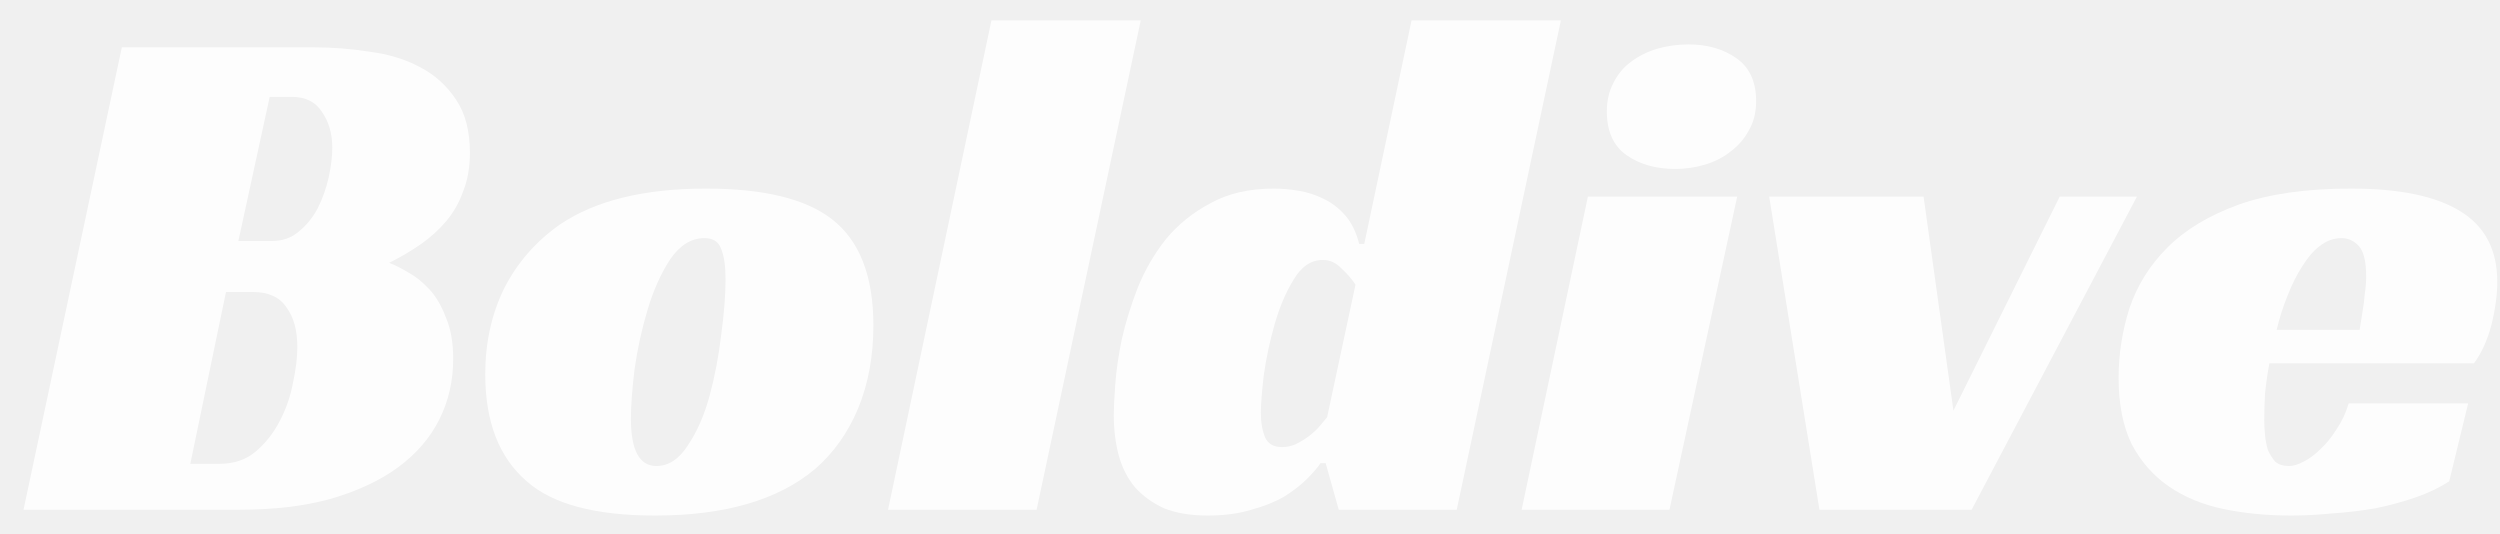
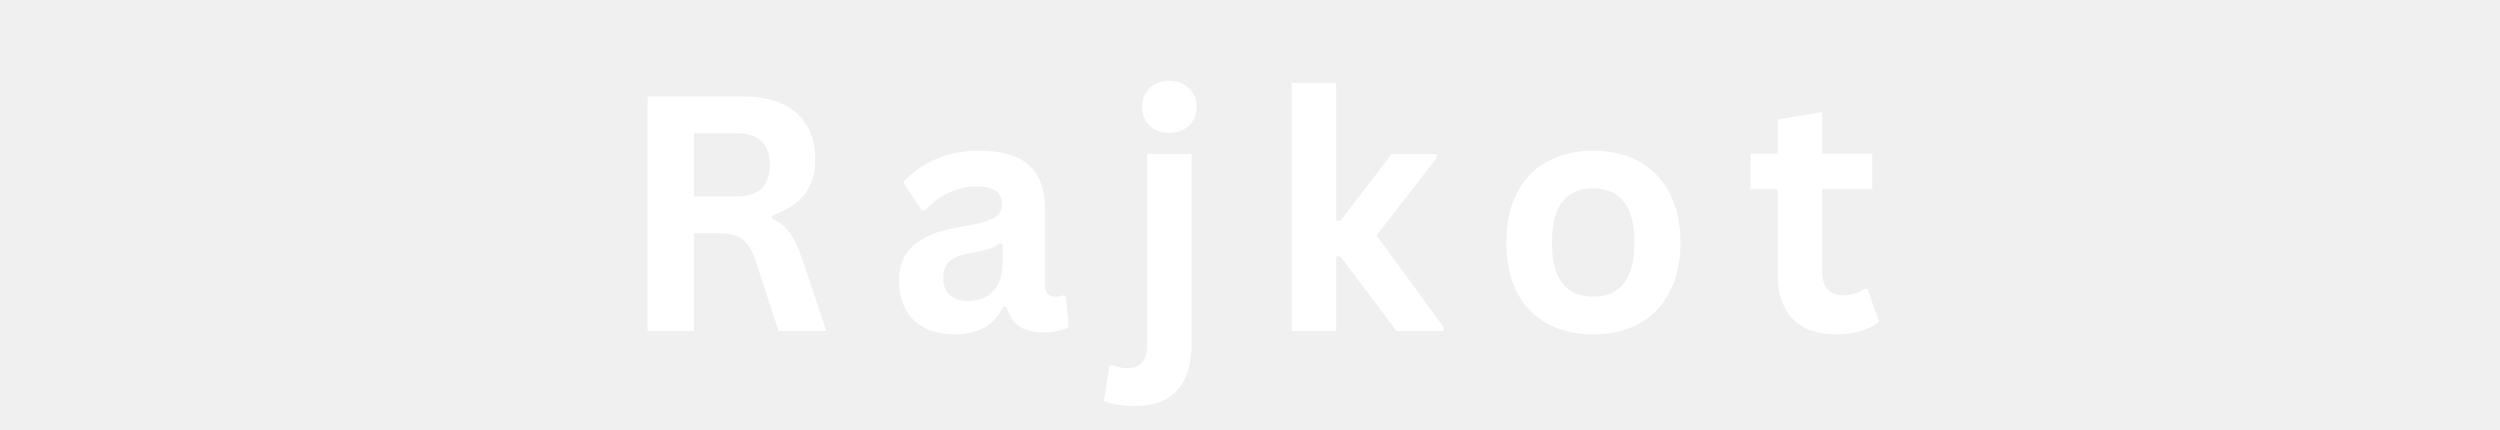
- <svg xmlns="http://www.w3.org/2000/svg" width="103" height="22" viewBox="0 0 103 22" fill="none">
-   <path d="M19.36 6.3C19.36 6.88 19.27 7.4 19.09 7.86C18.93 8.32 18.701 8.73 18.401 9.09C18.101 9.45 17.75 9.77 17.351 10.05C16.951 10.33 16.511 10.59 16.03 10.83C16.25 10.91 16.511 11.04 16.811 11.22C17.11 11.38 17.401 11.61 17.68 11.91C17.96 12.21 18.191 12.6 18.37 13.08C18.57 13.54 18.671 14.11 18.671 14.79C18.671 15.69 18.48 16.52 18.101 17.28C17.721 18.04 17.151 18.7 16.39 19.26C15.65 19.8 14.73 20.23 13.63 20.55C12.55 20.85 11.3 21 9.88 21H0.97L5.02 1.95H12.911C13.691 1.95 14.46 2.01 15.22 2.13C16 2.23 16.691 2.44 17.291 2.76C17.91 3.08 18.41 3.53 18.791 4.11C19.171 4.67 19.36 5.4 19.36 6.3ZM11.2 9.93C11.64 9.93 12.011 9.8 12.31 9.54C12.63 9.28 12.89 8.96 13.091 8.58C13.29 8.18 13.441 7.76 13.54 7.32C13.64 6.86 13.691 6.45 13.691 6.09C13.691 5.51 13.55 5.02 13.271 4.62C13.011 4.2 12.591 3.99 12.011 3.99H11.111L9.82 9.93H11.2ZM9.04 19.11C9.64 19.11 10.14 18.94 10.54 18.6C10.941 18.26 11.271 17.84 11.53 17.34C11.79 16.84 11.97 16.32 12.07 15.78C12.191 15.22 12.251 14.73 12.251 14.31C12.251 13.61 12.101 13.06 11.8 12.66C11.521 12.24 11.06 12.03 10.421 12.03H9.31L7.84 19.11H9.04Z" fill="white" fill-opacity="0.89" />
-   <path d="M29.083 7.77C31.463 7.77 33.193 8.19 34.273 9.03C35.413 9.91 35.983 11.37 35.983 13.41C35.983 14.67 35.773 15.81 35.353 16.83C34.933 17.83 34.343 18.66 33.583 19.32C32.063 20.6 29.863 21.24 26.983 21.24C24.523 21.24 22.763 20.77 21.703 19.83C20.563 18.85 19.993 17.38 19.993 15.42C19.993 14.12 20.253 12.94 20.773 11.88C21.313 10.82 22.083 9.94 23.083 9.24C24.543 8.26 26.543 7.77 29.083 7.77ZM27.043 19.2C27.543 19.2 27.973 18.92 28.333 18.36C28.713 17.8 29.013 17.12 29.233 16.32C29.453 15.5 29.613 14.66 29.713 13.8C29.833 12.92 29.893 12.16 29.893 11.52C29.893 10.96 29.833 10.54 29.713 10.26C29.613 9.96 29.383 9.81 29.023 9.81C28.483 9.81 28.013 10.1 27.613 10.68C27.233 11.26 26.923 11.95 26.683 12.75C26.443 13.55 26.263 14.37 26.143 15.21C26.043 16.05 25.993 16.73 25.993 17.25C25.993 18.55 26.343 19.2 27.043 19.2Z" fill="white" fill-opacity="0.89" />
-   <path d="M42.708 21H36.588L40.848 0.84H46.998L42.708 21Z" fill="white" fill-opacity="0.89" />
-   <path d="M58.157 0.84H64.308L60.017 21H55.157L54.617 19.08H54.407C54.288 19.26 54.097 19.48 53.837 19.74C53.597 19.98 53.288 20.22 52.907 20.46C52.528 20.68 52.078 20.86 51.557 21C51.038 21.16 50.438 21.24 49.758 21.24C49.057 21.24 48.458 21.14 47.958 20.94C47.477 20.72 47.078 20.43 46.758 20.07C46.458 19.71 46.237 19.28 46.097 18.78C45.958 18.26 45.888 17.7 45.888 17.1C45.888 16.84 45.907 16.43 45.947 15.87C45.987 15.29 46.078 14.66 46.218 13.98C46.377 13.28 46.597 12.57 46.877 11.85C47.178 11.11 47.568 10.44 48.047 9.84C48.547 9.24 49.157 8.75 49.877 8.37C50.597 7.97 51.468 7.77 52.487 7.77C52.807 7.77 53.148 7.8 53.508 7.86C53.867 7.92 54.208 8.03 54.528 8.19C54.867 8.35 55.167 8.58 55.428 8.88C55.688 9.18 55.877 9.57 55.998 10.05H56.208L58.157 0.84ZM54.498 10.71C54.017 10.71 53.617 10.98 53.297 11.52C52.977 12.04 52.718 12.65 52.517 13.35C52.318 14.05 52.167 14.75 52.068 15.45C51.987 16.15 51.947 16.67 51.947 17.01C51.947 17.41 52.008 17.75 52.127 18.03C52.248 18.29 52.477 18.42 52.818 18.42C53.017 18.42 53.208 18.38 53.388 18.3C53.587 18.2 53.767 18.09 53.928 17.97C54.108 17.83 54.258 17.69 54.377 17.55C54.498 17.41 54.597 17.29 54.678 17.19L55.847 11.73C55.708 11.51 55.517 11.29 55.278 11.07C55.057 10.83 54.797 10.71 54.498 10.71Z" fill="white" fill-opacity="0.89" />
-   <path d="M68.782 21H62.692L65.422 8.1H71.572L68.782 21ZM72.352 4.17C72.352 4.63 72.252 5.03 72.052 5.37C71.872 5.71 71.622 6 71.302 6.24C71.002 6.48 70.652 6.66 70.252 6.78C69.852 6.9 69.442 6.96 69.022 6.96C68.222 6.96 67.552 6.77 67.012 6.39C66.472 6.01 66.202 5.41 66.202 4.59C66.202 4.15 66.292 3.76 66.472 3.42C66.652 3.06 66.892 2.77 67.192 2.55C67.512 2.31 67.872 2.13 68.272 2.01C68.692 1.89 69.122 1.83 69.562 1.83C70.342 1.83 71.002 2.02 71.542 2.4C72.082 2.78 72.352 3.37 72.352 4.17Z" fill="white" fill-opacity="0.89" />
-   <path d="M72.891 8.1H79.251L80.481 16.92L84.861 8.1H88.041L81.231 21H74.961L72.891 8.1Z" fill="white" fill-opacity="0.89" />
-   <path d="M93.497 14.97C93.417 15.41 93.357 15.83 93.317 16.23C93.297 16.63 93.287 16.99 93.287 17.31C93.287 17.49 93.297 17.69 93.317 17.91C93.337 18.13 93.377 18.34 93.437 18.54C93.517 18.72 93.617 18.88 93.737 19.02C93.877 19.14 94.067 19.2 94.307 19.2C94.487 19.2 94.687 19.14 94.907 19.02C95.147 18.9 95.377 18.73 95.597 18.51C95.837 18.29 96.057 18.02 96.257 17.7C96.477 17.38 96.647 17.02 96.767 16.62H101.687L100.907 19.83C100.507 20.09 100.047 20.31 99.527 20.49C99.007 20.67 98.457 20.82 97.877 20.94C97.297 21.04 96.707 21.11 96.107 21.15C95.507 21.21 94.937 21.24 94.397 21.24C93.397 21.24 92.467 21.15 91.607 20.97C90.747 20.79 89.997 20.48 89.357 20.04C88.717 19.6 88.207 19.02 87.827 18.3C87.467 17.56 87.287 16.65 87.287 15.57C87.287 14.59 87.437 13.63 87.737 12.69C88.057 11.75 88.577 10.92 89.297 10.2C90.037 9.46 91.017 8.87 92.237 8.43C93.477 7.99 95.017 7.77 96.857 7.77C98.857 7.77 100.357 8.08 101.357 8.7C102.377 9.32 102.887 10.29 102.887 11.61C102.887 12.15 102.807 12.74 102.647 13.38C102.487 14 102.247 14.53 101.927 14.97H93.497ZM97.487 11.4C97.487 10.78 97.387 10.36 97.187 10.14C96.987 9.92 96.747 9.81 96.467 9.81C96.147 9.81 95.847 9.92 95.567 10.14C95.307 10.34 95.067 10.62 94.847 10.98C94.627 11.32 94.427 11.72 94.247 12.18C94.067 12.62 93.917 13.09 93.797 13.59H97.217C97.257 13.35 97.297 13.1 97.337 12.84C97.377 12.62 97.407 12.38 97.427 12.12C97.467 11.86 97.487 11.62 97.487 11.4Z" fill="white" fill-opacity="0.89" />
+ <svg xmlns="http://www.w3.org/2000/svg" width="268" zoomAndPan="magnify" viewBox="0 0 200.88 34.5" height="46" preserveAspectRatio="xMidYMid meet" version="1.0">
+   <defs>
+     <g />
+   </defs>
+   <g fill="#ffffff" fill-opacity="1">
+     <g transform="translate(49.55171, 26.61428)">
+       <g>
+         <path d="M 2.453 0 L 2.453 -18.859 L 10.031 -18.859 C 11.977 -18.859 13.445 -18.41 14.438 -17.516 C 15.438 -16.617 15.938 -15.379 15.938 -13.797 C 15.938 -12.648 15.645 -11.707 15.062 -10.969 C 14.477 -10.238 13.613 -9.68 12.469 -9.297 L 12.469 -9.031 C 13.062 -8.77 13.539 -8.383 13.906 -7.875 C 14.27 -7.375 14.613 -6.625 14.938 -5.625 L 16.828 0 L 12.984 0 L 11.141 -5.641 C 10.953 -6.203 10.738 -6.641 10.5 -6.953 C 10.27 -7.273 9.973 -7.504 9.609 -7.641 C 9.242 -7.785 8.766 -7.859 8.172 -7.859 L 6.188 -7.859 L 6.188 0 Z M 9.578 -10.812 C 11.379 -10.812 12.281 -11.656 12.281 -13.344 C 12.281 -15.051 11.379 -15.906 9.578 -15.906 L 6.188 -15.906 L 6.188 -10.812 Z M 9.578 -10.812 " />
+       </g>
+     </g>
+   </g>
+   <g fill="#ffffff" fill-opacity="1">
+     <g transform="translate(71.14953, 26.61428)">
+       <g>
+         <path d="M 5.547 0.266 C 4.641 0.266 3.848 0.098 3.172 -0.234 C 2.504 -0.566 1.988 -1.055 1.625 -1.703 C 1.258 -2.359 1.078 -3.141 1.078 -4.047 C 1.078 -4.891 1.258 -5.598 1.625 -6.172 C 1.988 -6.742 2.547 -7.211 3.297 -7.578 C 4.055 -7.941 5.047 -8.223 6.266 -8.422 C 7.117 -8.555 7.766 -8.707 8.203 -8.875 C 8.648 -9.039 8.953 -9.223 9.109 -9.422 C 9.266 -9.629 9.344 -9.895 9.344 -10.219 C 9.344 -10.676 9.18 -11.023 8.859 -11.266 C 8.547 -11.504 8.02 -11.625 7.281 -11.625 C 6.488 -11.625 5.734 -11.445 5.016 -11.094 C 4.305 -10.738 3.688 -10.273 3.156 -9.703 L 2.906 -9.703 L 1.406 -11.953 C 2.125 -12.754 3.004 -13.379 4.047 -13.828 C 5.086 -14.273 6.223 -14.5 7.453 -14.5 C 9.336 -14.5 10.703 -14.098 11.547 -13.297 C 12.391 -12.492 12.812 -11.359 12.812 -9.891 L 12.812 -3.719 C 12.812 -3.082 13.094 -2.766 13.656 -2.766 C 13.863 -2.766 14.07 -2.801 14.281 -2.875 L 14.469 -2.828 L 14.719 -0.328 C 14.52 -0.203 14.242 -0.098 13.891 -0.016 C 13.535 0.066 13.148 0.109 12.734 0.109 C 11.879 0.109 11.211 -0.051 10.734 -0.375 C 10.266 -0.707 9.926 -1.223 9.719 -1.922 L 9.438 -1.953 C 8.75 -0.473 7.453 0.266 5.547 0.266 Z M 6.688 -2.406 C 7.508 -2.406 8.164 -2.68 8.656 -3.234 C 9.156 -3.785 9.406 -4.555 9.406 -5.547 L 9.406 -7 L 9.156 -7.047 C 8.945 -6.867 8.664 -6.723 8.312 -6.609 C 7.969 -6.492 7.469 -6.379 6.812 -6.266 C 6.039 -6.141 5.484 -5.922 5.141 -5.609 C 4.797 -5.297 4.625 -4.848 4.625 -4.266 C 4.625 -3.66 4.805 -3.195 5.172 -2.875 C 5.535 -2.562 6.039 -2.406 6.688 -2.406 Z M 6.688 -2.406 " />
+       </g>
+     </g>
+   </g>
+   <g fill="#ffffff" fill-opacity="1">
+     <g transform="translate(90.11588, 26.61428)">
+       <g>
+         <path d="M 3.828 -15.938 C 3.18 -15.938 2.656 -16.129 2.25 -16.516 C 1.852 -16.91 1.656 -17.414 1.656 -18.031 C 1.656 -18.645 1.852 -19.145 2.25 -19.531 C 2.656 -19.926 3.18 -20.125 3.828 -20.125 C 4.266 -20.125 4.648 -20.031 4.984 -19.844 C 5.316 -19.664 5.57 -19.422 5.75 -19.109 C 5.938 -18.797 6.031 -18.438 6.031 -18.031 C 6.031 -17.625 5.938 -17.258 5.75 -16.938 C 5.57 -16.625 5.316 -16.379 4.984 -16.203 C 4.648 -16.023 4.266 -15.938 3.828 -15.938 Z M 1.109 6.031 C 0.055 6.031 -0.785 5.895 -1.422 5.625 L -0.984 2.812 L -0.734 2.734 C -0.391 2.898 0.016 2.984 0.484 2.984 C 1.523 2.984 2.047 2.363 2.047 1.125 L 2.047 -14.234 L 5.625 -14.234 L 5.625 1.016 C 5.625 2.68 5.238 3.93 4.469 4.766 C 3.707 5.609 2.586 6.031 1.109 6.031 Z M 1.109 6.031 " />
+       </g>
+     </g>
+   </g>
+   <g fill="#ffffff" fill-opacity="1">
+     <g transform="translate(101.7425, 26.61428)">
+       <g>
+         <path d="M 2.047 0 L 2.047 -19.953 L 5.625 -19.953 L 5.625 -8.875 L 5.969 -8.875 L 10.094 -14.234 L 13.719 -14.234 L 13.719 -13.938 L 8.875 -7.688 L 14.25 -0.328 L 14.25 0 L 10.484 0 L 5.969 -6 L 5.625 -6 L 5.625 0 Z M 2.047 0 " />
+       </g>
+     </g>
+   </g>
+   <g fill="#ffffff" fill-opacity="1">
+     <g transform="translate(119.7671, 26.61428)">
+       <g>
+         <path d="M 8.266 0.266 C 6.879 0.266 5.656 -0.016 4.594 -0.578 C 3.539 -1.148 2.723 -1.988 2.141 -3.094 C 1.566 -4.207 1.281 -5.547 1.281 -7.109 C 1.281 -8.672 1.566 -10.004 2.141 -11.109 C 2.723 -12.223 3.539 -13.066 4.594 -13.641 C 5.656 -14.211 6.879 -14.5 8.266 -14.5 C 9.66 -14.5 10.883 -14.211 11.938 -13.641 C 12.988 -13.066 13.805 -12.223 14.391 -11.109 C 14.984 -10.004 15.281 -8.672 15.281 -7.109 C 15.281 -5.547 14.984 -4.207 14.391 -3.094 C 13.805 -1.988 12.988 -1.148 11.938 -0.578 C 10.883 -0.016 9.66 0.266 8.266 0.266 Z M 8.266 -2.766 C 10.473 -2.766 11.578 -4.211 11.578 -7.109 C 11.578 -8.609 11.289 -9.707 10.719 -10.406 C 10.156 -11.113 9.336 -11.469 8.266 -11.469 C 6.055 -11.469 4.953 -10.016 4.953 -7.109 C 4.953 -4.211 6.055 -2.766 8.266 -2.766 Z M 8.266 -2.766 " />
+       </g>
+     </g>
+   </g>
+   <g fill="#ffffff" fill-opacity="1">
+     <g transform="translate(140.2685, 26.61428)">
+       <g>
+         <path d="M 9.812 -3.391 L 10.75 -0.75 C 10.363 -0.426 9.875 -0.176 9.281 0 C 8.695 0.176 8.035 0.266 7.297 0.266 C 5.766 0.266 4.598 -0.148 3.797 -0.984 C 2.992 -1.828 2.594 -3.047 2.594 -4.641 L 2.594 -11.406 L 0.422 -11.406 L 0.422 -14.25 L 2.594 -14.25 L 2.594 -17.016 L 6.172 -17.594 L 6.172 -14.25 L 10.203 -14.25 L 10.203 -11.406 L 6.172 -11.406 L 6.172 -4.906 C 6.172 -4.195 6.316 -3.68 6.609 -3.359 C 6.898 -3.035 7.32 -2.875 7.875 -2.875 C 8.52 -2.875 9.078 -3.047 9.547 -3.391 Z M 9.812 -3.391 " />
+       </g>
+     </g>
+   </g>
</svg>
